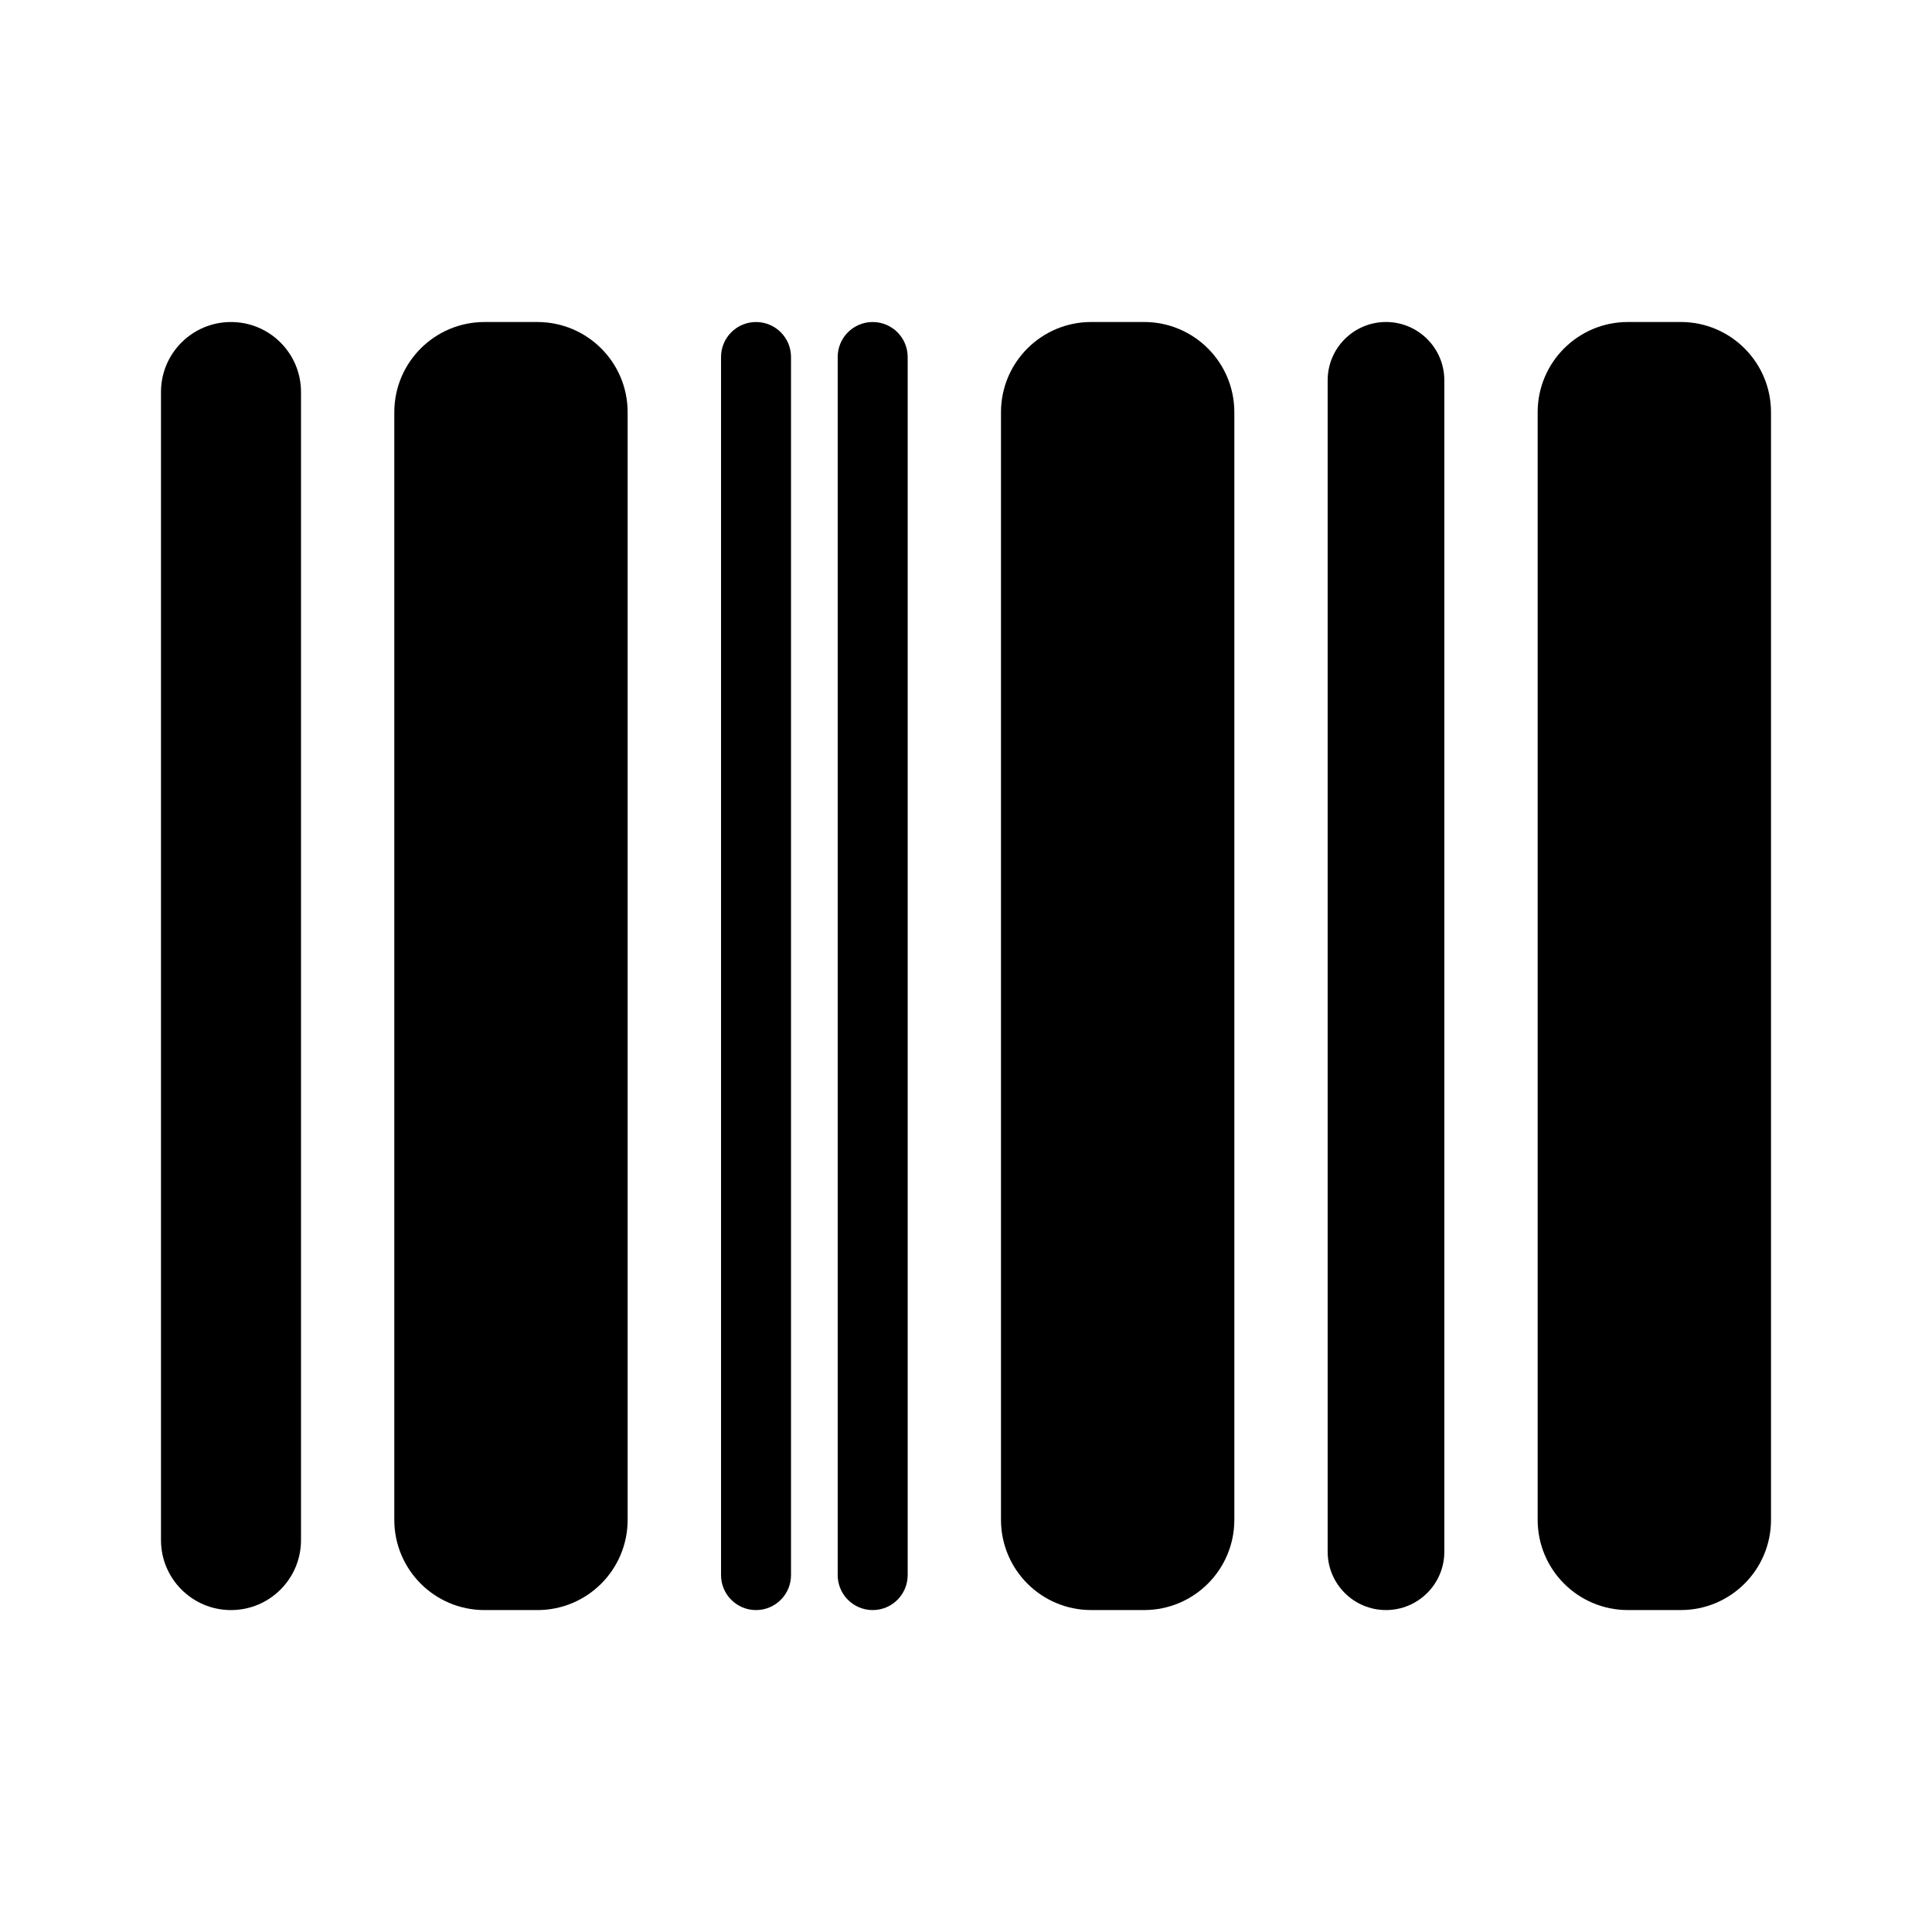
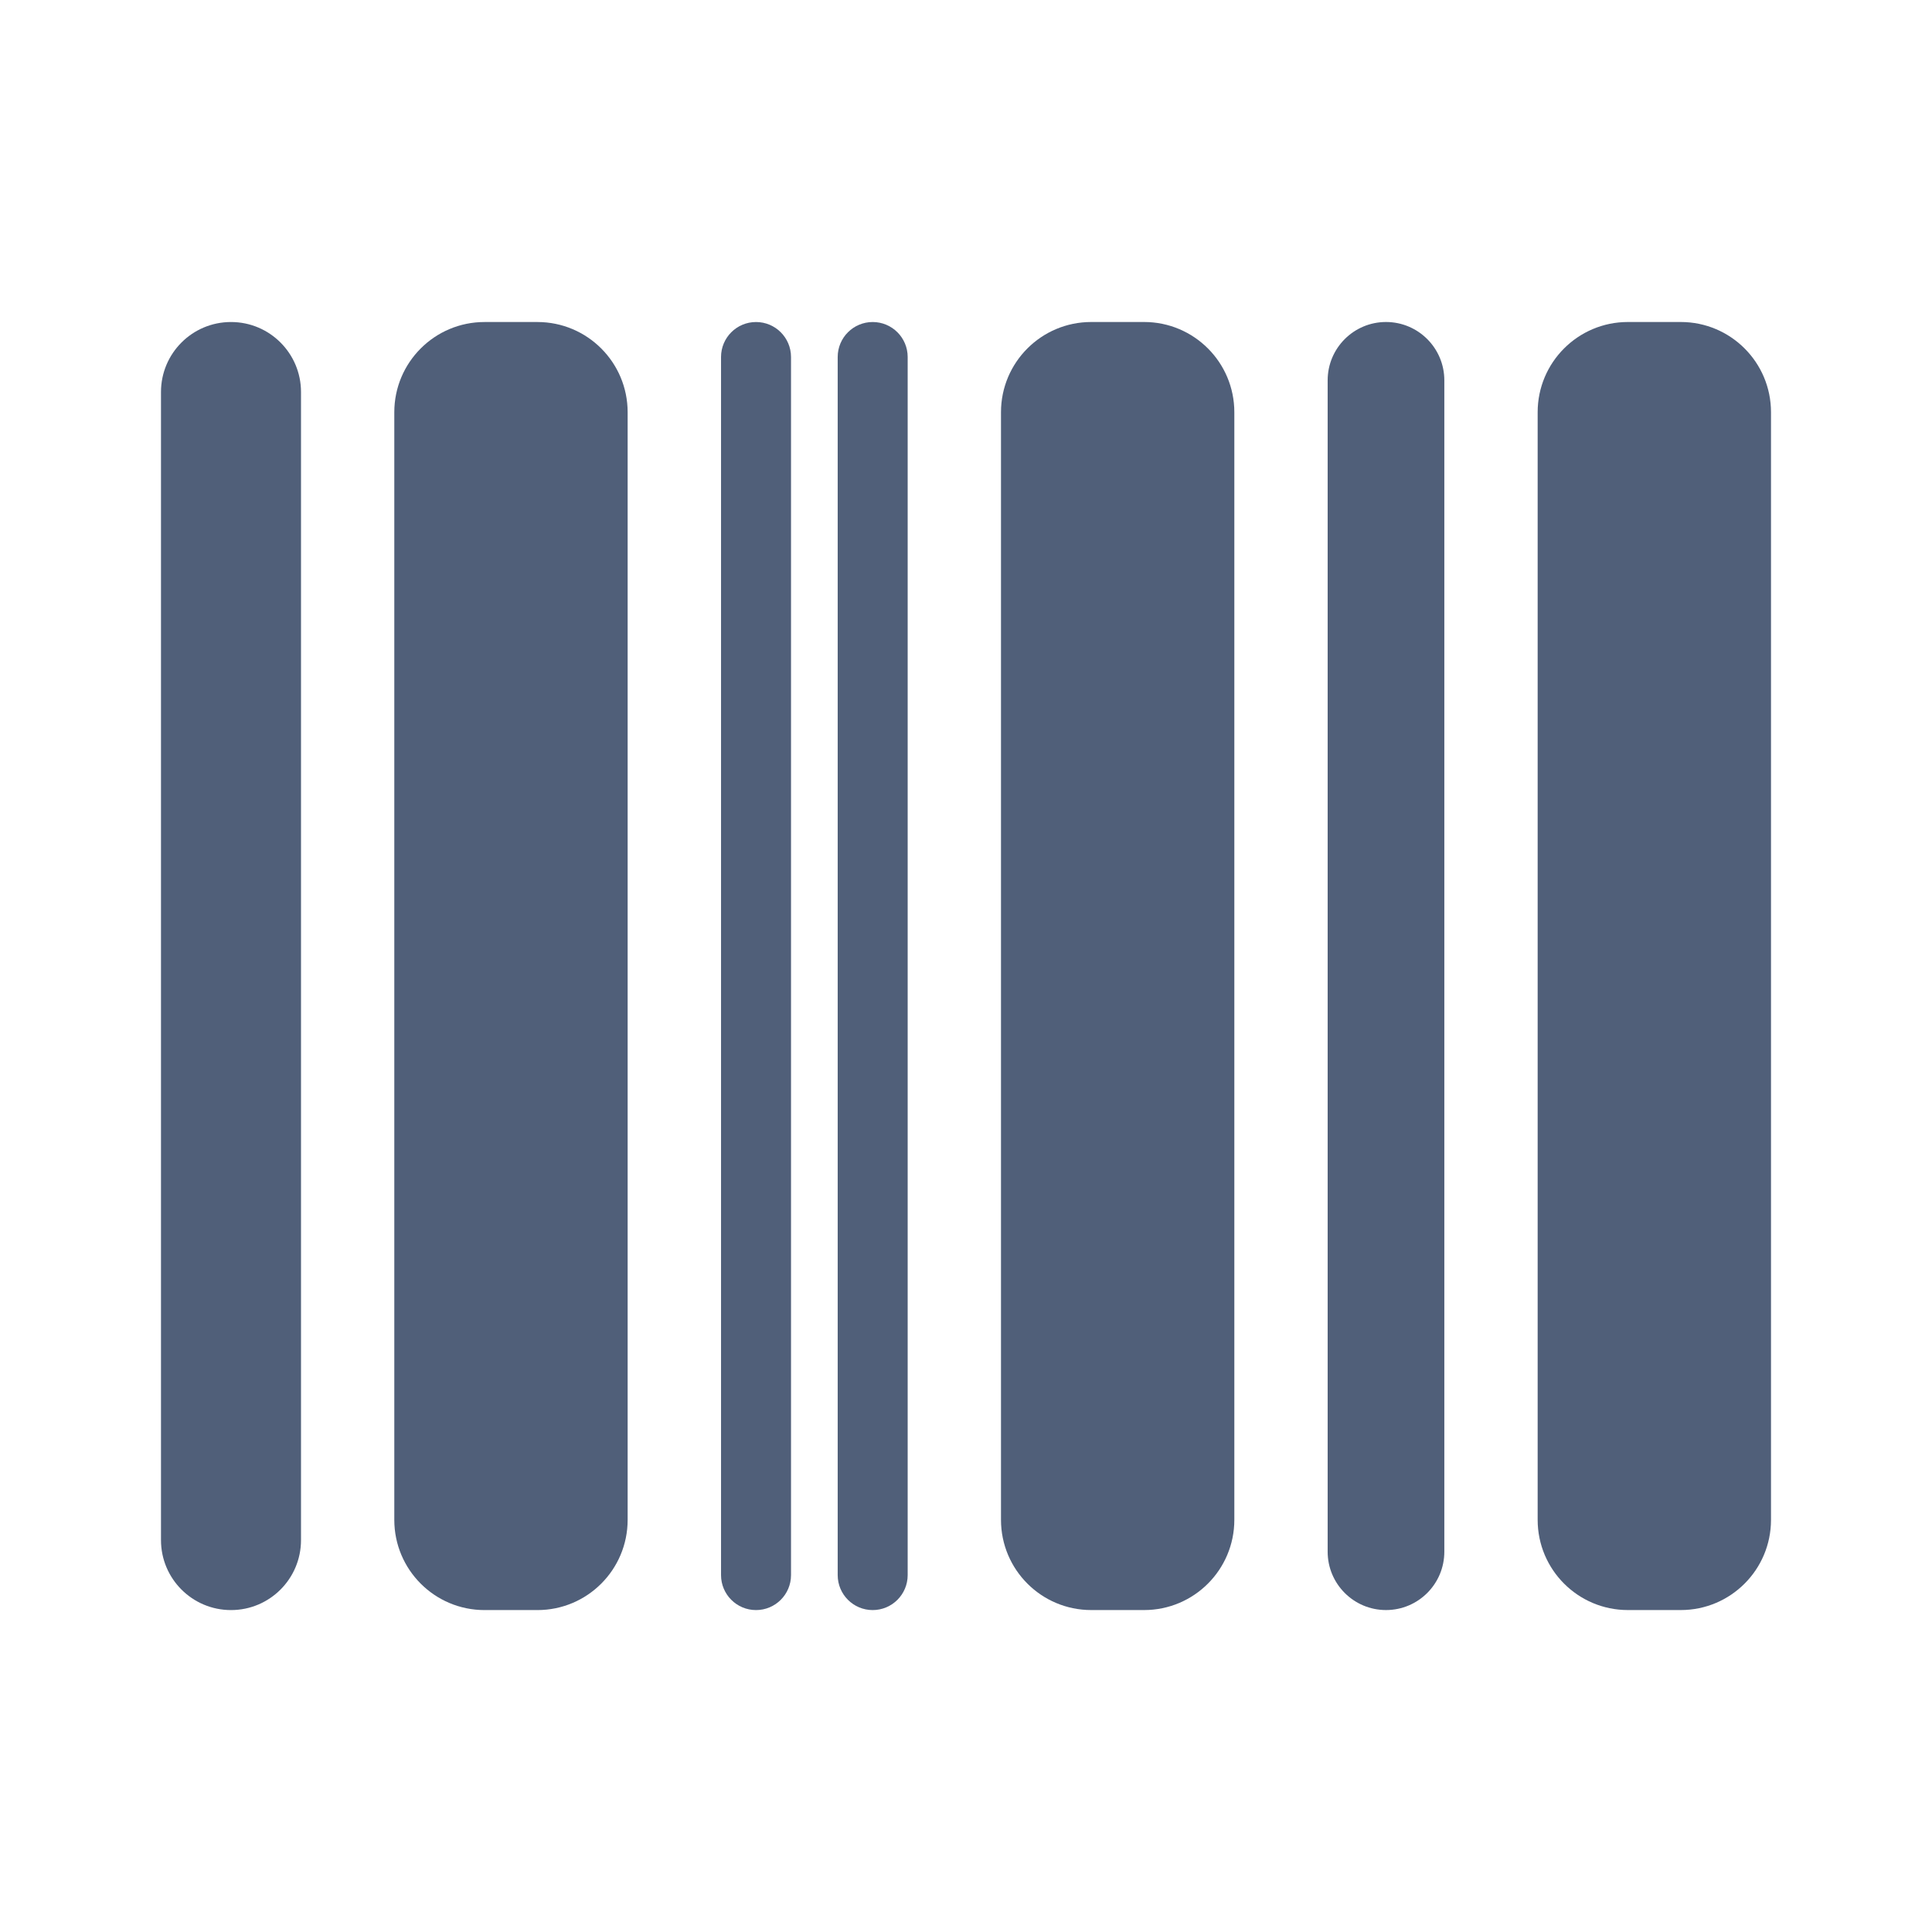
<svg xmlns="http://www.w3.org/2000/svg" width="36" height="36" viewBox="0 0 36 36" fill="none">
-   <rect x="24.739" y="6" width="2.174" height="24.001" rx="1.087" fill="black" />
-   <rect x="11.696" y="30.001" width="4.348" height="24.001" rx="1.681" transform="rotate(-180 11.6956 30.0012)" fill="black" />
-   <rect x="18.652" y="6" width="4.348" height="24.001" rx="1.681" fill="black" />
-   <rect x="28.652" y="6" width="4.348" height="24.001" rx="1.681" fill="black" />
-   <rect x="5.609" y="30.001" width="2.609" height="24.001" rx="1.304" transform="rotate(-180 5.60889 30.0012)" fill="black" />
-   <rect x="14.74" y="30.001" width="1.304" height="24.001" rx="0.652" transform="rotate(-180 14.7397 30.0012)" fill="black" />
-   <rect x="16.914" y="30.001" width="1.304" height="24.001" rx="0.652" transform="rotate(-180 16.9136 30.0012)" fill="black" />
+   <rect x="24.739" y="6" width="2.174" height="24.001" rx="1.087" fill="#505F79" />
+   <rect x="11.696" y="30.001" width="4.348" height="24.001" rx="1.681" transform="rotate(-180 11.6956 30.0012)" fill="#505F79" />
+   <rect x="18.652" y="6" width="4.348" height="24.001" rx="1.681" fill="#505F79" />
+   <rect x="28.652" y="6" width="4.348" height="24.001" rx="1.681" fill="#505F79" />
+   <rect x="5.609" y="30.001" width="2.609" height="24.001" rx="1.304" transform="rotate(-180 5.60889 30.0012)" fill="#505F79" />
+   <rect x="14.74" y="30.001" width="1.304" height="24.001" rx="0.652" transform="rotate(-180 14.7397 30.0012)" fill="#505F79" />
+   <rect x="16.914" y="30.001" width="1.304" height="24.001" rx="0.652" transform="rotate(-180 16.9136 30.0012)" fill="#505F79" />
</svg>
